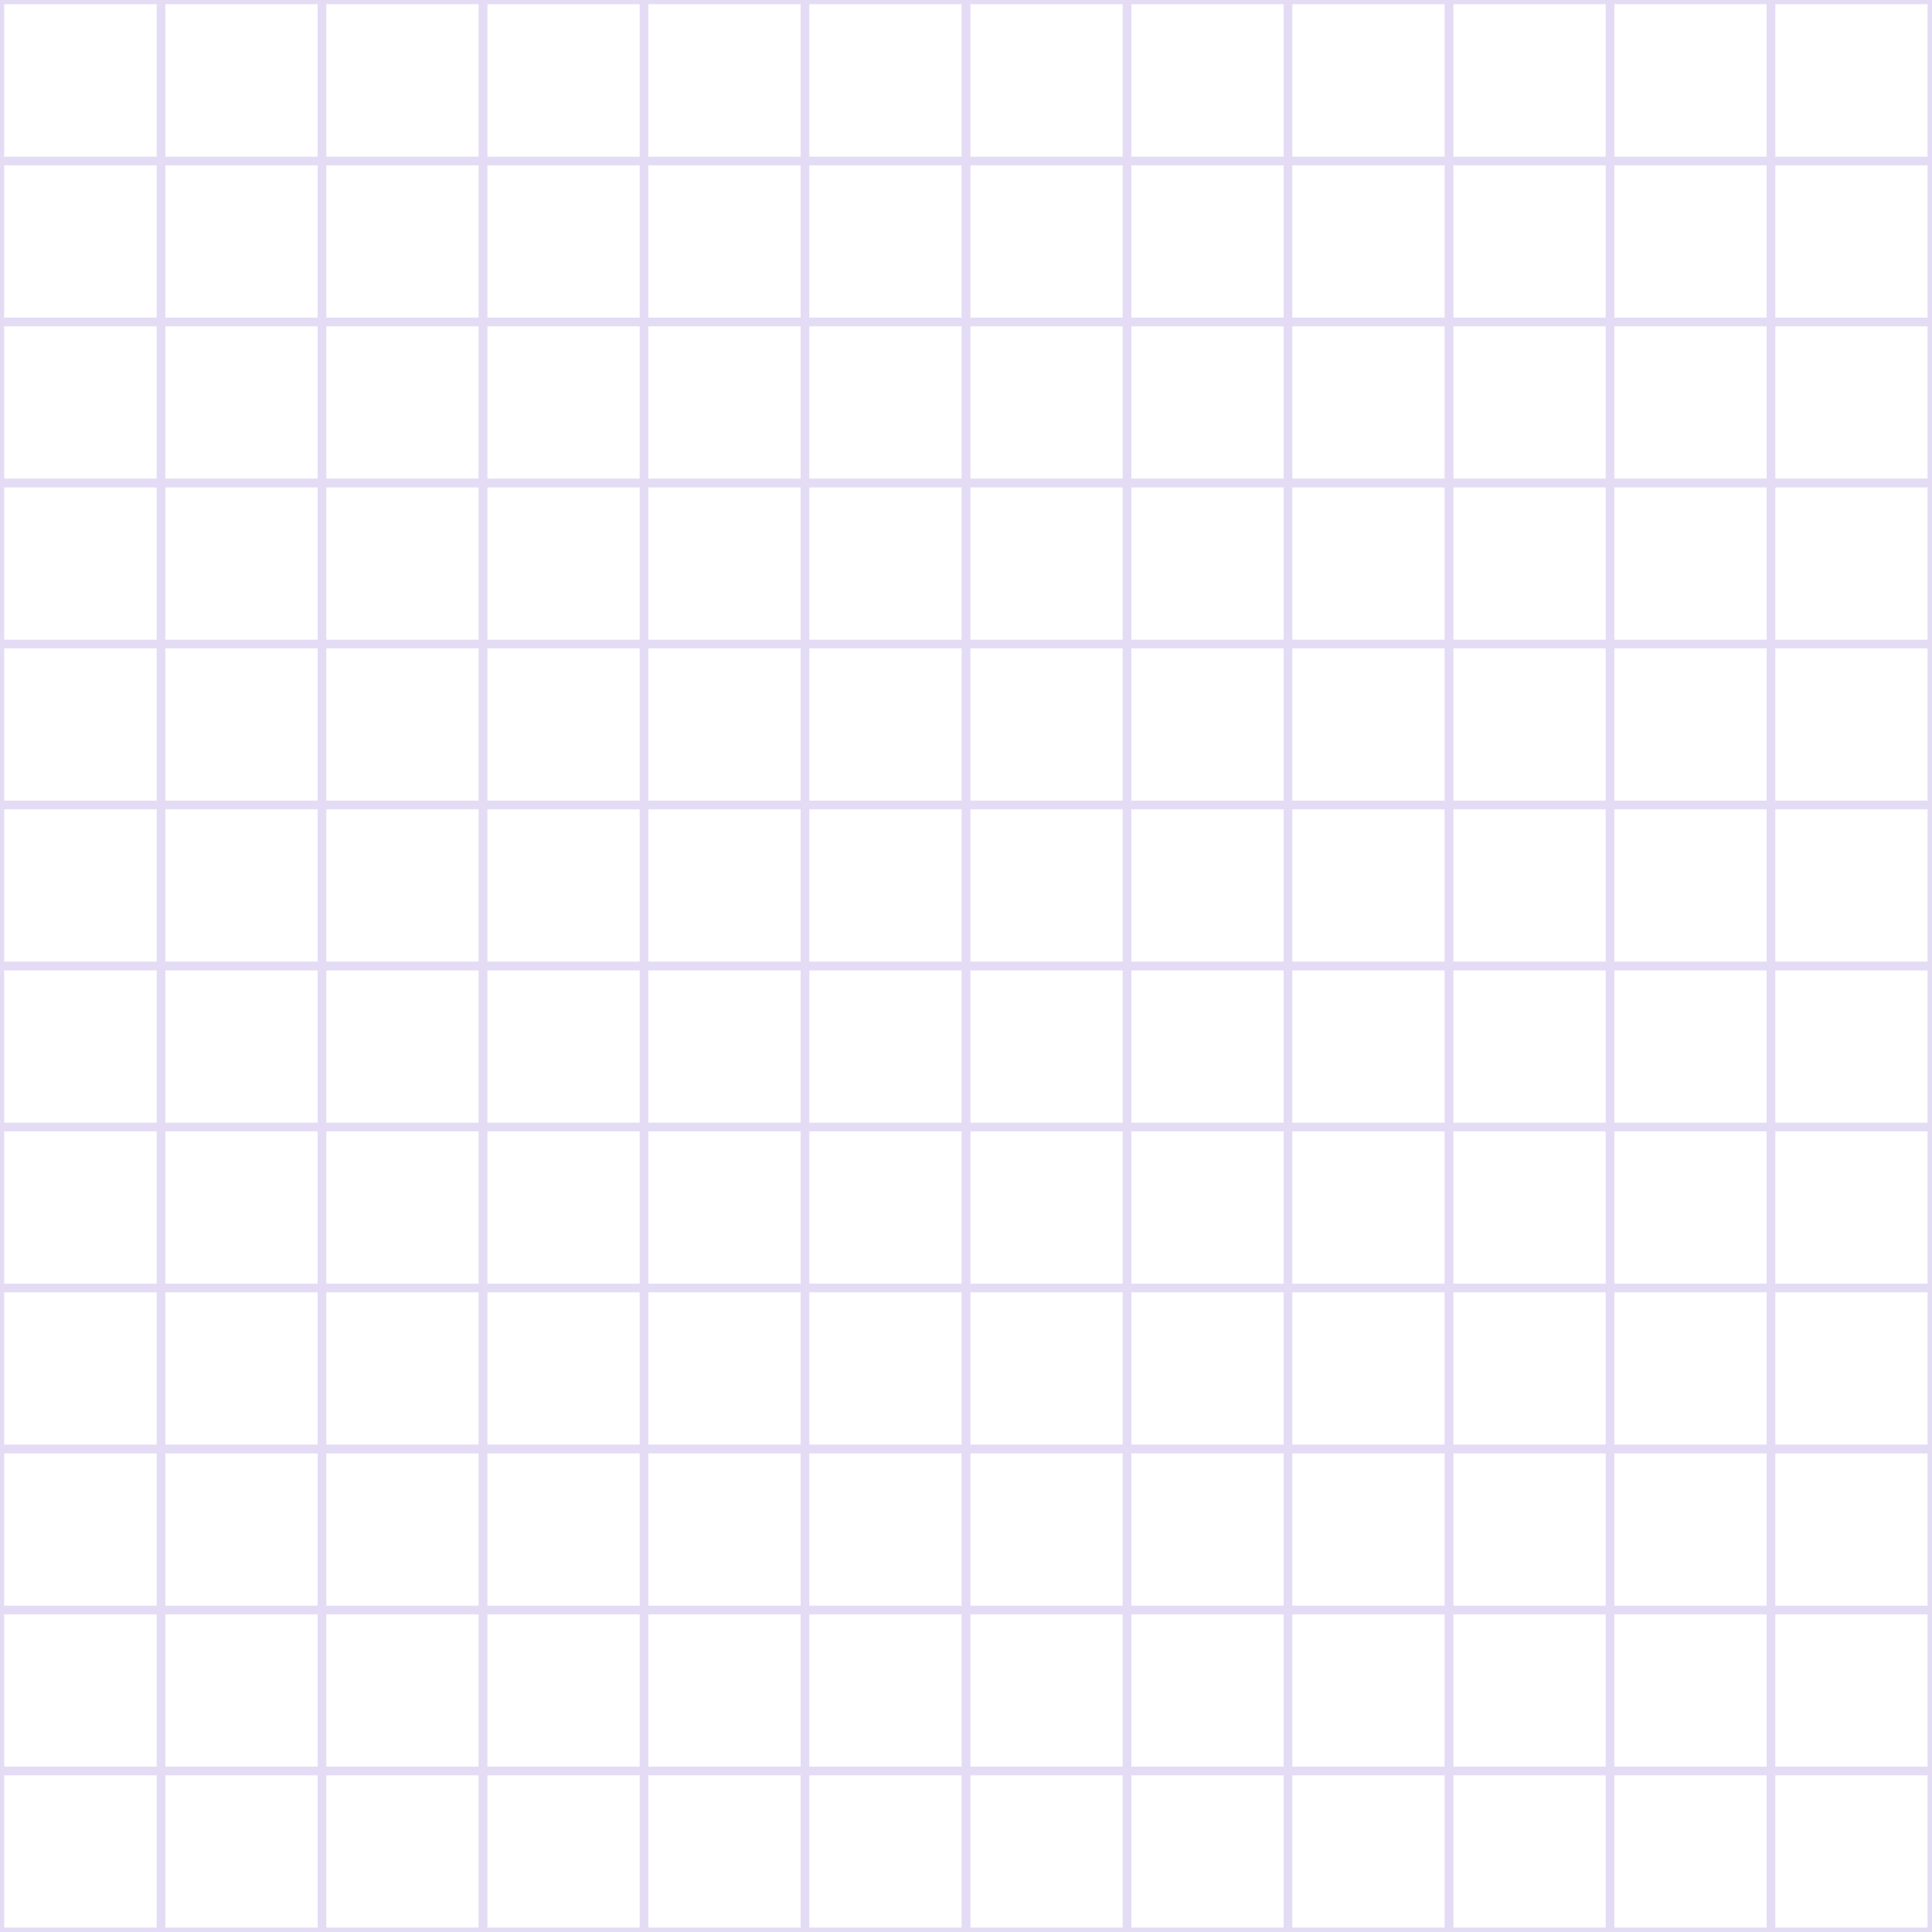
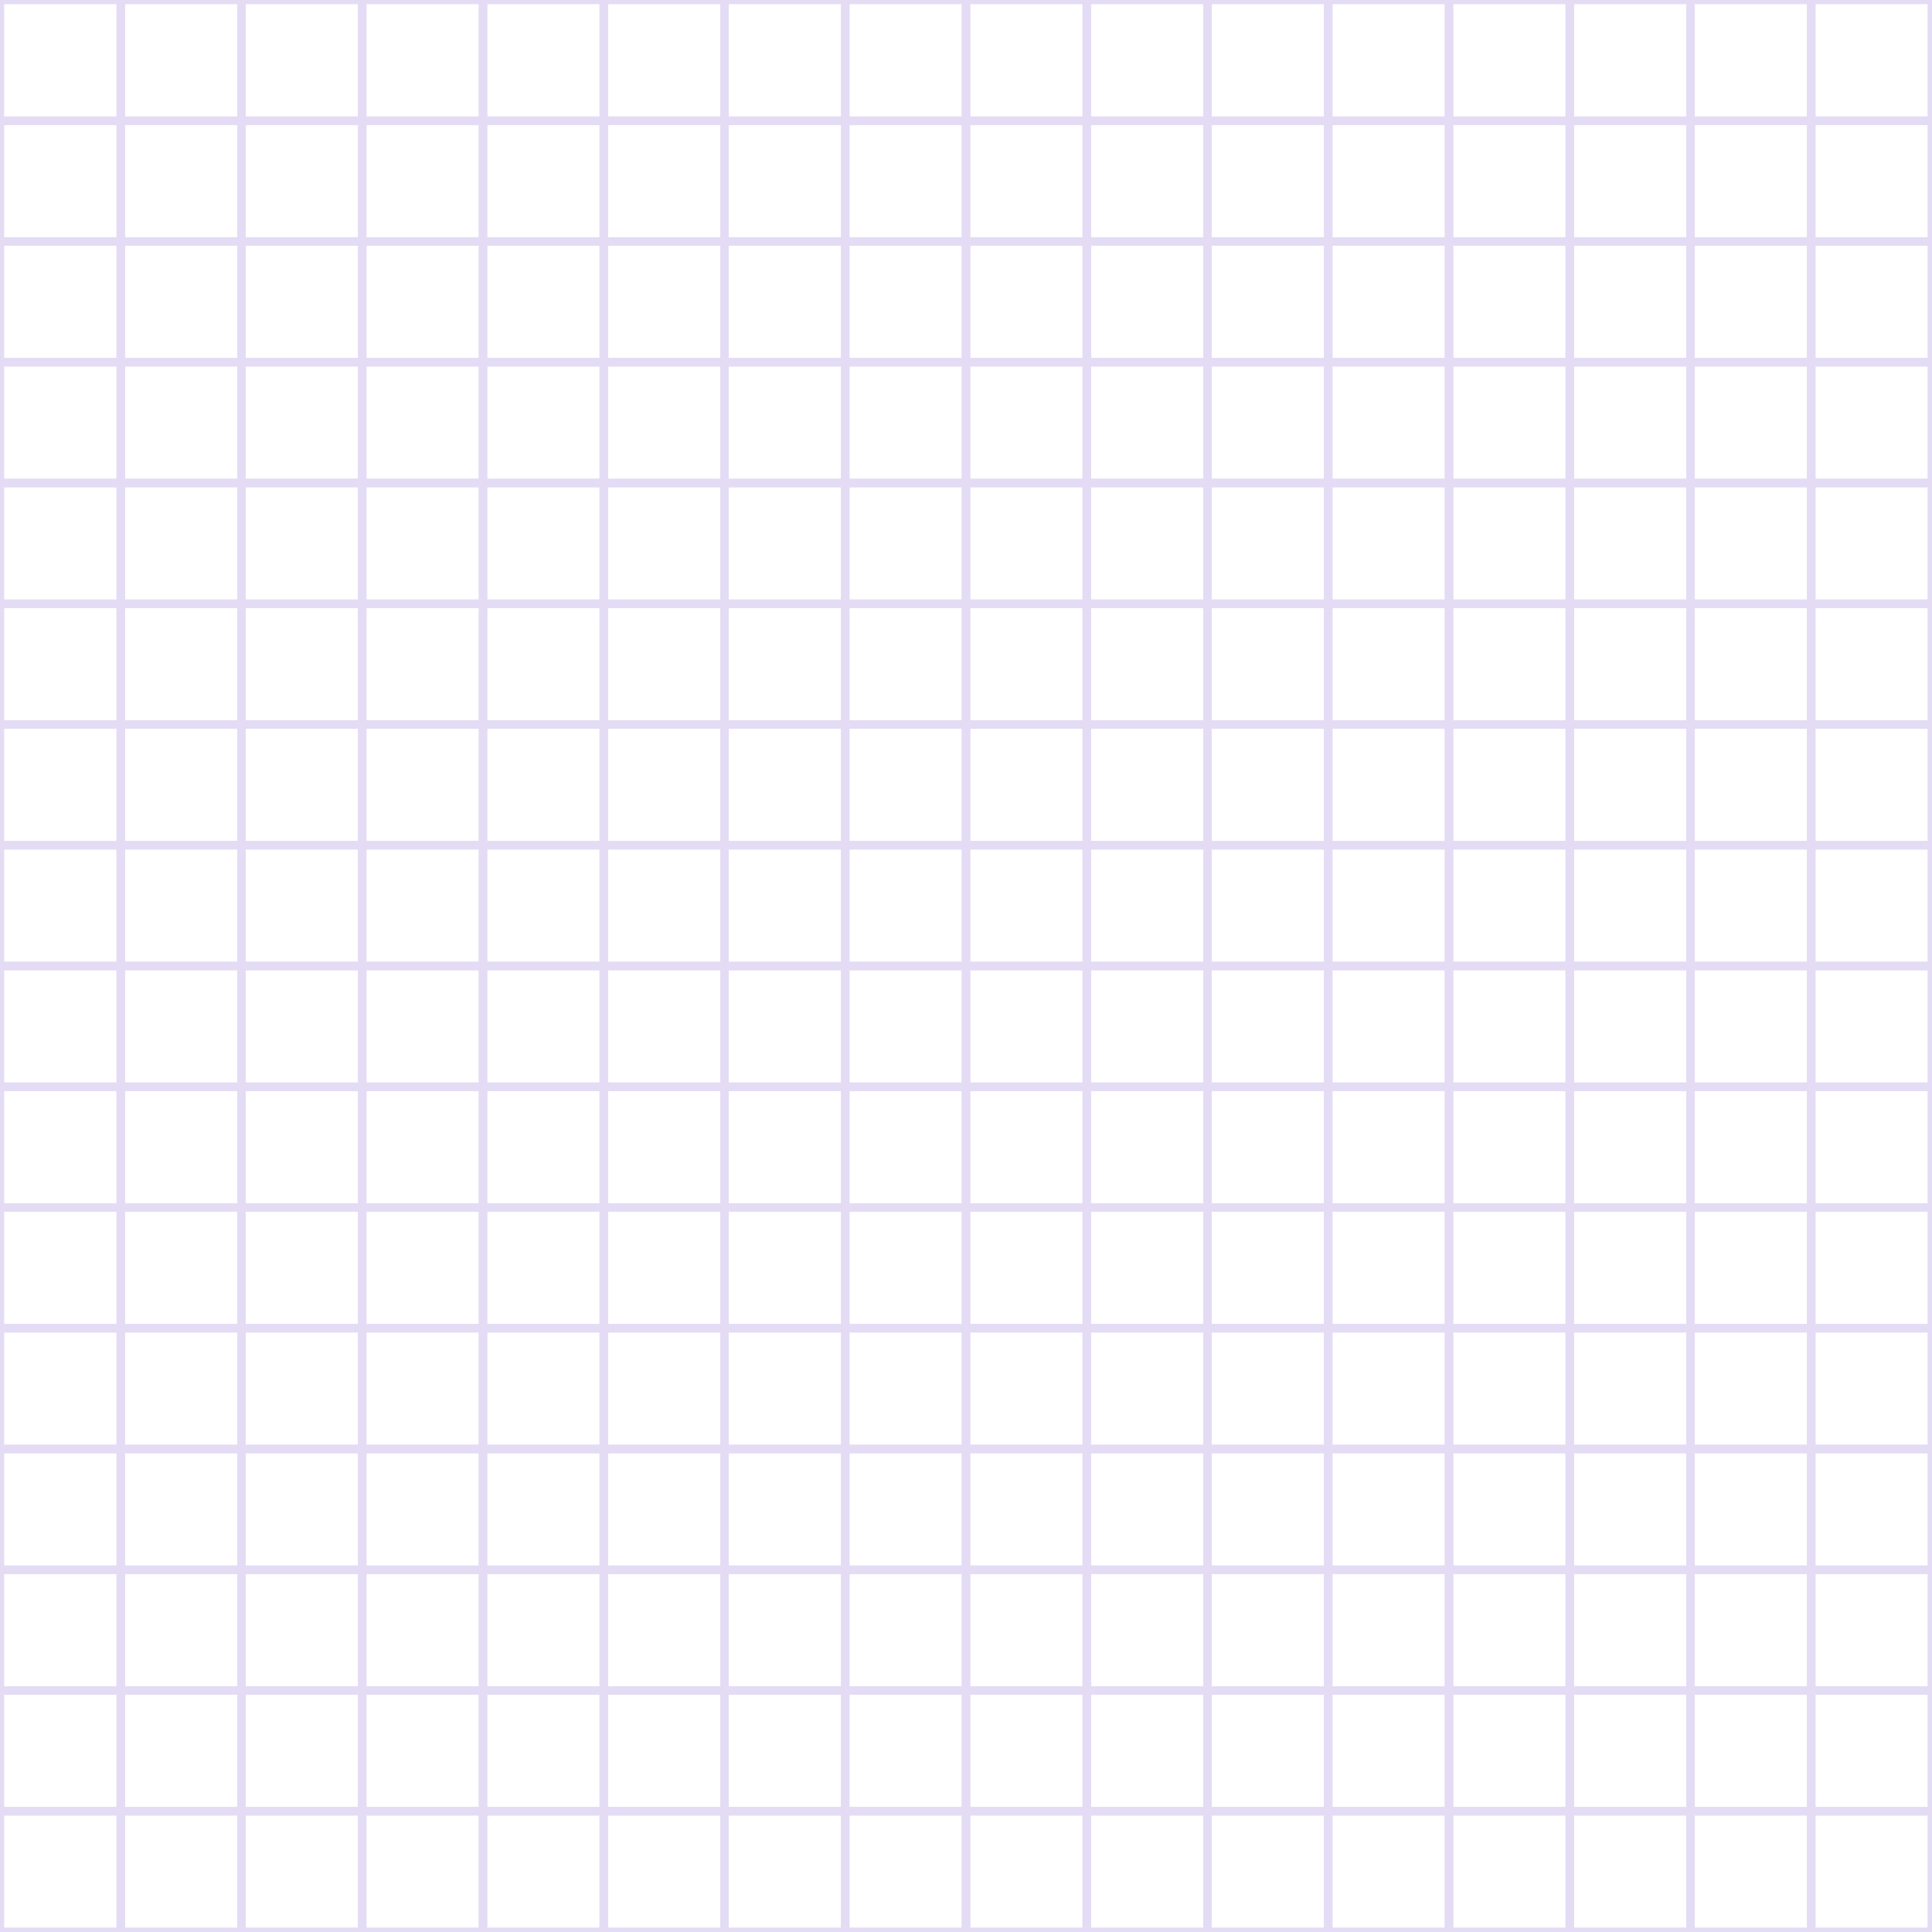
<svg xmlns="http://www.w3.org/2000/svg" version="1.1" viewBox="0 0 800 800" opacity="0.17" width="800" height="800">
  <g stroke-width="3.5" stroke="hsla(261, 61%, 46%, 1)" fill="none">
-     <rect width="66.667" height="66.667" x="0" y="0" />
-     <rect width="66.667" height="66.667" x="66.667" y="0" />
-     <rect width="66.667" height="66.667" x="133.333" y="0" />
-     <rect width="66.667" height="66.667" x="200" y="0" />
-     <rect width="66.667" height="66.667" x="266.667" y="0" />
-     <rect width="66.667" height="66.667" x="333.333" y="0" />
-     <rect width="66.667" height="66.667" x="400" y="0" />
-     <rect width="66.667" height="66.667" x="466.667" y="0" />
-     <rect width="66.667" height="66.667" x="533.333" y="0" />
-     <rect width="66.667" height="66.667" x="600" y="0" />
-     <rect width="66.667" height="66.667" x="666.667" y="0" />
-     <rect width="66.667" height="66.667" x="733.333" y="0" />
-     <rect width="66.667" height="66.667" x="800" y="0" />
-     <rect width="66.667" height="66.667" x="0" y="66.667" />
-     <rect width="66.667" height="66.667" x="66.667" y="66.667" />
-     <rect width="66.667" height="66.667" x="133.333" y="66.667" />
-     <rect width="66.667" height="66.667" x="200" y="66.667" />
-     <rect width="66.667" height="66.667" x="266.667" y="66.667" />
-     <rect width="66.667" height="66.667" x="333.333" y="66.667" />
-     <rect width="66.667" height="66.667" x="400" y="66.667" />
-     <rect width="66.667" height="66.667" x="466.667" y="66.667" />
-     <rect width="66.667" height="66.667" x="533.333" y="66.667" />
-     <rect width="66.667" height="66.667" x="600" y="66.667" />
-     <rect width="66.667" height="66.667" x="666.667" y="66.667" />
-     <rect width="66.667" height="66.667" x="733.333" y="66.667" />
-     <rect width="66.667" height="66.667" x="800" y="66.667" />
-     <rect width="66.667" height="66.667" x="0" y="133.333" />
-     <rect width="66.667" height="66.667" x="66.667" y="133.333" />
-     <rect width="66.667" height="66.667" x="133.333" y="133.333" />
-     <rect width="66.667" height="66.667" x="200" y="133.333" />
-     <rect width="66.667" height="66.667" x="266.667" y="133.333" />
-     <rect width="66.667" height="66.667" x="333.333" y="133.333" />
-     <rect width="66.667" height="66.667" x="400" y="133.333" />
-     <rect width="66.667" height="66.667" x="466.667" y="133.333" />
-     <rect width="66.667" height="66.667" x="533.333" y="133.333" />
-     <rect width="66.667" height="66.667" x="600" y="133.333" />
-     <rect width="66.667" height="66.667" x="666.667" y="133.333" />
-     <rect width="66.667" height="66.667" x="733.333" y="133.333" />
-     <rect width="66.667" height="66.667" x="800" y="133.333" />
-     <rect width="66.667" height="66.667" x="0" y="200" />
-     <rect width="66.667" height="66.667" x="66.667" y="200" />
-     <rect width="66.667" height="66.667" x="133.333" y="200" />
-     <rect width="66.667" height="66.667" x="200" y="200" />
-     <rect width="66.667" height="66.667" x="266.667" y="200" />
-     <rect width="66.667" height="66.667" x="333.333" y="200" />
-     <rect width="66.667" height="66.667" x="400" y="200" />
-     <rect width="66.667" height="66.667" x="466.667" y="200" />
-     <rect width="66.667" height="66.667" x="533.333" y="200" />
-     <rect width="66.667" height="66.667" x="600" y="200" />
-     <rect width="66.667" height="66.667" x="666.667" y="200" />
-     <rect width="66.667" height="66.667" x="733.333" y="200" />
-     <rect width="66.667" height="66.667" x="800" y="200" />
-     <rect width="66.667" height="66.667" x="0" y="266.667" />
-     <rect width="66.667" height="66.667" x="66.667" y="266.667" />
-     <rect width="66.667" height="66.667" x="133.333" y="266.667" />
-     <rect width="66.667" height="66.667" x="200" y="266.667" />
-     <rect width="66.667" height="66.667" x="266.667" y="266.667" />
-     <rect width="66.667" height="66.667" x="333.333" y="266.667" />
-     <rect width="66.667" height="66.667" x="400" y="266.667" />
-     <rect width="66.667" height="66.667" x="466.667" y="266.667" />
-     <rect width="66.667" height="66.667" x="533.333" y="266.667" />
-     <rect width="66.667" height="66.667" x="600" y="266.667" />
-     <rect width="66.667" height="66.667" x="666.667" y="266.667" />
-     <rect width="66.667" height="66.667" x="733.333" y="266.667" />
-     <rect width="66.667" height="66.667" x="800" y="266.667" />
-     <rect width="66.667" height="66.667" x="0" y="333.333" />
-     <rect width="66.667" height="66.667" x="66.667" y="333.333" />
-     <rect width="66.667" height="66.667" x="133.333" y="333.333" />
-     <rect width="66.667" height="66.667" x="200" y="333.333" />
-     <rect width="66.667" height="66.667" x="266.667" y="333.333" />
-     <rect width="66.667" height="66.667" x="333.333" y="333.333" />
-     <rect width="66.667" height="66.667" x="400" y="333.333" />
-     <rect width="66.667" height="66.667" x="466.667" y="333.333" />
-     <rect width="66.667" height="66.667" x="533.333" y="333.333" />
-     <rect width="66.667" height="66.667" x="600" y="333.333" />
-     <rect width="66.667" height="66.667" x="666.667" y="333.333" />
-     <rect width="66.667" height="66.667" x="733.333" y="333.333" />
-     <rect width="66.667" height="66.667" x="800" y="333.333" />
-     <rect width="66.667" height="66.667" x="0" y="400" />
-     <rect width="66.667" height="66.667" x="66.667" y="400" />
-     <rect width="66.667" height="66.667" x="133.333" y="400" />
-     <rect width="66.667" height="66.667" x="200" y="400" />
-     <rect width="66.667" height="66.667" x="266.667" y="400" />
-     <rect width="66.667" height="66.667" x="333.333" y="400" />
-     <rect width="66.667" height="66.667" x="400" y="400" />
-     <rect width="66.667" height="66.667" x="466.667" y="400" />
-     <rect width="66.667" height="66.667" x="533.333" y="400" />
-     <rect width="66.667" height="66.667" x="600" y="400" />
-     <rect width="66.667" height="66.667" x="666.667" y="400" />
-     <rect width="66.667" height="66.667" x="733.333" y="400" />
-     <rect width="66.667" height="66.667" x="800" y="400" />
-     <rect width="66.667" height="66.667" x="0" y="466.667" />
-     <rect width="66.667" height="66.667" x="66.667" y="466.667" />
-     <rect width="66.667" height="66.667" x="133.333" y="466.667" />
-     <rect width="66.667" height="66.667" x="200" y="466.667" />
-     <rect width="66.667" height="66.667" x="266.667" y="466.667" />
-     <rect width="66.667" height="66.667" x="333.333" y="466.667" />
-     <rect width="66.667" height="66.667" x="400" y="466.667" />
-     <rect width="66.667" height="66.667" x="466.667" y="466.667" />
-     <rect width="66.667" height="66.667" x="533.333" y="466.667" />
-     <rect width="66.667" height="66.667" x="600" y="466.667" />
-     <rect width="66.667" height="66.667" x="666.667" y="466.667" />
-     <rect width="66.667" height="66.667" x="733.333" y="466.667" />
-     <rect width="66.667" height="66.667" x="800" y="466.667" />
-     <rect width="66.667" height="66.667" x="0" y="533.333" />
-     <rect width="66.667" height="66.667" x="66.667" y="533.333" />
-     <rect width="66.667" height="66.667" x="133.333" y="533.333" />
-     <rect width="66.667" height="66.667" x="200" y="533.333" />
-     <rect width="66.667" height="66.667" x="266.667" y="533.333" />
-     <rect width="66.667" height="66.667" x="333.333" y="533.333" />
-     <rect width="66.667" height="66.667" x="400" y="533.333" />
-     <rect width="66.667" height="66.667" x="466.667" y="533.333" />
-     <rect width="66.667" height="66.667" x="533.333" y="533.333" />
-     <rect width="66.667" height="66.667" x="600" y="533.333" />
-     <rect width="66.667" height="66.667" x="666.667" y="533.333" />
-     <rect width="66.667" height="66.667" x="733.333" y="533.333" />
-     <rect width="66.667" height="66.667" x="800" y="533.333" />
-     <rect width="66.667" height="66.667" x="0" y="600" />
-     <rect width="66.667" height="66.667" x="66.667" y="600" />
-     <rect width="66.667" height="66.667" x="133.333" y="600" />
-     <rect width="66.667" height="66.667" x="200" y="600" />
-     <rect width="66.667" height="66.667" x="266.667" y="600" />
-     <rect width="66.667" height="66.667" x="333.333" y="600" />
-     <rect width="66.667" height="66.667" x="400" y="600" />
-     <rect width="66.667" height="66.667" x="466.667" y="600" />
-     <rect width="66.667" height="66.667" x="533.333" y="600" />
-     <rect width="66.667" height="66.667" x="600" y="600" />
-     <rect width="66.667" height="66.667" x="666.667" y="600" />
-     <rect width="66.667" height="66.667" x="733.333" y="600" />
-     <rect width="66.667" height="66.667" x="800" y="600" />
-     <rect width="66.667" height="66.667" x="0" y="666.667" />
-     <rect width="66.667" height="66.667" x="66.667" y="666.667" />
-     <rect width="66.667" height="66.667" x="133.333" y="666.667" />
-     <rect width="66.667" height="66.667" x="200" y="666.667" />
-     <rect width="66.667" height="66.667" x="266.667" y="666.667" />
-     <rect width="66.667" height="66.667" x="333.333" y="666.667" />
-     <rect width="66.667" height="66.667" x="400" y="666.667" />
-     <rect width="66.667" height="66.667" x="466.667" y="666.667" />
-     <rect width="66.667" height="66.667" x="533.333" y="666.667" />
-     <rect width="66.667" height="66.667" x="600" y="666.667" />
-     <rect width="66.667" height="66.667" x="666.667" y="666.667" />
-     <rect width="66.667" height="66.667" x="733.333" y="666.667" />
-     <rect width="66.667" height="66.667" x="800" y="666.667" />
-     <rect width="66.667" height="66.667" x="0" y="733.333" />
-     <rect width="66.667" height="66.667" x="66.667" y="733.333" />
-     <rect width="66.667" height="66.667" x="133.333" y="733.333" />
-     <rect width="66.667" height="66.667" x="200" y="733.333" />
-     <rect width="66.667" height="66.667" x="266.667" y="733.333" />
-     <rect width="66.667" height="66.667" x="333.333" y="733.333" />
-     <rect width="66.667" height="66.667" x="400" y="733.333" />
-     <rect width="66.667" height="66.667" x="466.667" y="733.333" />
-     <rect width="66.667" height="66.667" x="533.333" y="733.333" />
-     <rect width="66.667" height="66.667" x="600" y="733.333" />
-     <rect width="66.667" height="66.667" x="666.667" y="733.333" />
-     <rect width="66.667" height="66.667" x="733.333" y="733.333" />
-     <rect width="66.667" height="66.667" x="800" y="733.333" />
-     <rect width="66.667" height="66.667" x="0" y="800" />
-     <rect width="66.667" height="66.667" x="66.667" y="800" />
-     <rect width="66.667" height="66.667" x="133.333" y="800" />
-     <rect width="66.667" height="66.667" x="200" y="800" />
-     <rect width="66.667" height="66.667" x="266.667" y="800" />
-     <rect width="66.667" height="66.667" x="333.333" y="800" />
-     <rect width="66.667" height="66.667" x="400" y="800" />
-     <rect width="66.667" height="66.667" x="466.667" y="800" />
-     <rect width="66.667" height="66.667" x="533.333" y="800" />
-     <rect width="66.667" height="66.667" x="600" y="800" />
-     <rect width="66.667" height="66.667" x="666.667" y="800" />
-     <rect width="66.667" height="66.667" x="733.333" y="800" />
-     <rect width="66.667" height="66.667" x="800" y="800" />
+     <rect width="50" height="50" x="0" y="0" />
+     <rect width="50" height="50" x="50" y="0" />
+     <rect width="50" height="50" x="100" y="0" />
+     <rect width="50" height="50" x="150" y="0" />
+     <rect width="50" height="50" x="200" y="0" />
+     <rect width="50" height="50" x="250" y="0" />
+     <rect width="50" height="50" x="300" y="0" />
+     <rect width="50" height="50" x="350" y="0" />
+     <rect width="50" height="50" x="400" y="0" />
+     <rect width="50" height="50" x="450" y="0" />
+     <rect width="50" height="50" x="500" y="0" />
+     <rect width="50" height="50" x="550" y="0" />
+     <rect width="50" height="50" x="600" y="0" />
+     <rect width="50" height="50" x="650" y="0" />
+     <rect width="50" height="50" x="700" y="0" />
+     <rect width="50" height="50" x="750" y="0" />
+     <rect width="50" height="50" x="800" y="0" />
+     <rect width="50" height="50" x="0" y="50" />
+     <rect width="50" height="50" x="50" y="50" />
+     <rect width="50" height="50" x="100" y="50" />
+     <rect width="50" height="50" x="150" y="50" />
+     <rect width="50" height="50" x="200" y="50" />
+     <rect width="50" height="50" x="250" y="50" />
+     <rect width="50" height="50" x="300" y="50" />
+     <rect width="50" height="50" x="350" y="50" />
+     <rect width="50" height="50" x="400" y="50" />
+     <rect width="50" height="50" x="450" y="50" />
+     <rect width="50" height="50" x="500" y="50" />
+     <rect width="50" height="50" x="550" y="50" />
+     <rect width="50" height="50" x="600" y="50" />
+     <rect width="50" height="50" x="650" y="50" />
+     <rect width="50" height="50" x="700" y="50" />
+     <rect width="50" height="50" x="750" y="50" />
+     <rect width="50" height="50" x="800" y="50" />
+     <rect width="50" height="50" x="0" y="100" />
+     <rect width="50" height="50" x="50" y="100" />
+     <rect width="50" height="50" x="100" y="100" />
+     <rect width="50" height="50" x="150" y="100" />
+     <rect width="50" height="50" x="200" y="100" />
+     <rect width="50" height="50" x="250" y="100" />
+     <rect width="50" height="50" x="300" y="100" />
+     <rect width="50" height="50" x="350" y="100" />
+     <rect width="50" height="50" x="400" y="100" />
+     <rect width="50" height="50" x="450" y="100" />
+     <rect width="50" height="50" x="500" y="100" />
+     <rect width="50" height="50" x="550" y="100" />
+     <rect width="50" height="50" x="600" y="100" />
+     <rect width="50" height="50" x="650" y="100" />
+     <rect width="50" height="50" x="700" y="100" />
+     <rect width="50" height="50" x="750" y="100" />
+     <rect width="50" height="50" x="800" y="100" />
+     <rect width="50" height="50" x="0" y="150" />
+     <rect width="50" height="50" x="50" y="150" />
+     <rect width="50" height="50" x="100" y="150" />
+     <rect width="50" height="50" x="150" y="150" />
+     <rect width="50" height="50" x="200" y="150" />
+     <rect width="50" height="50" x="250" y="150" />
+     <rect width="50" height="50" x="300" y="150" />
+     <rect width="50" height="50" x="350" y="150" />
+     <rect width="50" height="50" x="400" y="150" />
+     <rect width="50" height="50" x="450" y="150" />
+     <rect width="50" height="50" x="500" y="150" />
+     <rect width="50" height="50" x="550" y="150" />
+     <rect width="50" height="50" x="600" y="150" />
+     <rect width="50" height="50" x="650" y="150" />
+     <rect width="50" height="50" x="700" y="150" />
+     <rect width="50" height="50" x="750" y="150" />
+     <rect width="50" height="50" x="800" y="150" />
+     <rect width="50" height="50" x="0" y="200" />
+     <rect width="50" height="50" x="50" y="200" />
+     <rect width="50" height="50" x="100" y="200" />
+     <rect width="50" height="50" x="150" y="200" />
+     <rect width="50" height="50" x="200" y="200" />
+     <rect width="50" height="50" x="250" y="200" />
+     <rect width="50" height="50" x="300" y="200" />
+     <rect width="50" height="50" x="350" y="200" />
+     <rect width="50" height="50" x="400" y="200" />
+     <rect width="50" height="50" x="450" y="200" />
+     <rect width="50" height="50" x="500" y="200" />
+     <rect width="50" height="50" x="550" y="200" />
+     <rect width="50" height="50" x="600" y="200" />
+     <rect width="50" height="50" x="650" y="200" />
+     <rect width="50" height="50" x="700" y="200" />
+     <rect width="50" height="50" x="750" y="200" />
+     <rect width="50" height="50" x="800" y="200" />
+     <rect width="50" height="50" x="0" y="250" />
+     <rect width="50" height="50" x="50" y="250" />
+     <rect width="50" height="50" x="100" y="250" />
+     <rect width="50" height="50" x="150" y="250" />
+     <rect width="50" height="50" x="200" y="250" />
+     <rect width="50" height="50" x="250" y="250" />
+     <rect width="50" height="50" x="300" y="250" />
+     <rect width="50" height="50" x="350" y="250" />
+     <rect width="50" height="50" x="400" y="250" />
+     <rect width="50" height="50" x="450" y="250" />
+     <rect width="50" height="50" x="500" y="250" />
+     <rect width="50" height="50" x="550" y="250" />
+     <rect width="50" height="50" x="600" y="250" />
+     <rect width="50" height="50" x="650" y="250" />
+     <rect width="50" height="50" x="700" y="250" />
+     <rect width="50" height="50" x="750" y="250" />
+     <rect width="50" height="50" x="800" y="250" />
+     <rect width="50" height="50" x="0" y="300" />
+     <rect width="50" height="50" x="50" y="300" />
+     <rect width="50" height="50" x="100" y="300" />
+     <rect width="50" height="50" x="150" y="300" />
+     <rect width="50" height="50" x="200" y="300" />
+     <rect width="50" height="50" x="250" y="300" />
+     <rect width="50" height="50" x="300" y="300" />
+     <rect width="50" height="50" x="350" y="300" />
+     <rect width="50" height="50" x="400" y="300" />
+     <rect width="50" height="50" x="450" y="300" />
+     <rect width="50" height="50" x="500" y="300" />
+     <rect width="50" height="50" x="550" y="300" />
+     <rect width="50" height="50" x="600" y="300" />
+     <rect width="50" height="50" x="650" y="300" />
+     <rect width="50" height="50" x="700" y="300" />
+     <rect width="50" height="50" x="750" y="300" />
+     <rect width="50" height="50" x="800" y="300" />
+     <rect width="50" height="50" x="0" y="350" />
+     <rect width="50" height="50" x="50" y="350" />
+     <rect width="50" height="50" x="100" y="350" />
+     <rect width="50" height="50" x="150" y="350" />
+     <rect width="50" height="50" x="200" y="350" />
+     <rect width="50" height="50" x="250" y="350" />
+     <rect width="50" height="50" x="300" y="350" />
+     <rect width="50" height="50" x="350" y="350" />
+     <rect width="50" height="50" x="400" y="350" />
+     <rect width="50" height="50" x="450" y="350" />
+     <rect width="50" height="50" x="500" y="350" />
+     <rect width="50" height="50" x="550" y="350" />
+     <rect width="50" height="50" x="600" y="350" />
+     <rect width="50" height="50" x="650" y="350" />
+     <rect width="50" height="50" x="700" y="350" />
+     <rect width="50" height="50" x="750" y="350" />
+     <rect width="50" height="50" x="800" y="350" />
+     <rect width="50" height="50" x="0" y="400" />
+     <rect width="50" height="50" x="50" y="400" />
+     <rect width="50" height="50" x="100" y="400" />
+     <rect width="50" height="50" x="150" y="400" />
+     <rect width="50" height="50" x="200" y="400" />
+     <rect width="50" height="50" x="250" y="400" />
+     <rect width="50" height="50" x="300" y="400" />
+     <rect width="50" height="50" x="350" y="400" />
+     <rect width="50" height="50" x="400" y="400" />
+     <rect width="50" height="50" x="450" y="400" />
+     <rect width="50" height="50" x="500" y="400" />
+     <rect width="50" height="50" x="550" y="400" />
+     <rect width="50" height="50" x="600" y="400" />
+     <rect width="50" height="50" x="650" y="400" />
+     <rect width="50" height="50" x="700" y="400" />
+     <rect width="50" height="50" x="750" y="400" />
+     <rect width="50" height="50" x="800" y="400" />
+     <rect width="50" height="50" x="0" y="450" />
+     <rect width="50" height="50" x="50" y="450" />
+     <rect width="50" height="50" x="100" y="450" />
+     <rect width="50" height="50" x="150" y="450" />
+     <rect width="50" height="50" x="200" y="450" />
+     <rect width="50" height="50" x="250" y="450" />
+     <rect width="50" height="50" x="300" y="450" />
+     <rect width="50" height="50" x="350" y="450" />
+     <rect width="50" height="50" x="400" y="450" />
+     <rect width="50" height="50" x="450" y="450" />
+     <rect width="50" height="50" x="500" y="450" />
+     <rect width="50" height="50" x="550" y="450" />
+     <rect width="50" height="50" x="600" y="450" />
+     <rect width="50" height="50" x="650" y="450" />
+     <rect width="50" height="50" x="700" y="450" />
+     <rect width="50" height="50" x="750" y="450" />
+     <rect width="50" height="50" x="800" y="450" />
+     <rect width="50" height="50" x="0" y="500" />
+     <rect width="50" height="50" x="50" y="500" />
+     <rect width="50" height="50" x="100" y="500" />
+     <rect width="50" height="50" x="150" y="500" />
+     <rect width="50" height="50" x="200" y="500" />
+     <rect width="50" height="50" x="250" y="500" />
+     <rect width="50" height="50" x="300" y="500" />
+     <rect width="50" height="50" x="350" y="500" />
+     <rect width="50" height="50" x="400" y="500" />
+     <rect width="50" height="50" x="450" y="500" />
+     <rect width="50" height="50" x="500" y="500" />
+     <rect width="50" height="50" x="550" y="500" />
+     <rect width="50" height="50" x="600" y="500" />
+     <rect width="50" height="50" x="650" y="500" />
+     <rect width="50" height="50" x="700" y="500" />
+     <rect width="50" height="50" x="750" y="500" />
+     <rect width="50" height="50" x="800" y="500" />
+     <rect width="50" height="50" x="0" y="550" />
+     <rect width="50" height="50" x="50" y="550" />
+     <rect width="50" height="50" x="100" y="550" />
+     <rect width="50" height="50" x="150" y="550" />
+     <rect width="50" height="50" x="200" y="550" />
+     <rect width="50" height="50" x="250" y="550" />
+     <rect width="50" height="50" x="300" y="550" />
+     <rect width="50" height="50" x="350" y="550" />
+     <rect width="50" height="50" x="400" y="550" />
+     <rect width="50" height="50" x="450" y="550" />
+     <rect width="50" height="50" x="500" y="550" />
+     <rect width="50" height="50" x="550" y="550" />
+     <rect width="50" height="50" x="600" y="550" />
+     <rect width="50" height="50" x="650" y="550" />
+     <rect width="50" height="50" x="700" y="550" />
+     <rect width="50" height="50" x="750" y="550" />
+     <rect width="50" height="50" x="800" y="550" />
+     <rect width="50" height="50" x="0" y="600" />
+     <rect width="50" height="50" x="50" y="600" />
+     <rect width="50" height="50" x="100" y="600" />
+     <rect width="50" height="50" x="150" y="600" />
+     <rect width="50" height="50" x="200" y="600" />
+     <rect width="50" height="50" x="250" y="600" />
+     <rect width="50" height="50" x="300" y="600" />
+     <rect width="50" height="50" x="350" y="600" />
+     <rect width="50" height="50" x="400" y="600" />
+     <rect width="50" height="50" x="450" y="600" />
+     <rect width="50" height="50" x="500" y="600" />
+     <rect width="50" height="50" x="550" y="600" />
+     <rect width="50" height="50" x="600" y="600" />
+     <rect width="50" height="50" x="650" y="600" />
+     <rect width="50" height="50" x="700" y="600" />
+     <rect width="50" height="50" x="750" y="600" />
+     <rect width="50" height="50" x="800" y="600" />
+     <rect width="50" height="50" x="0" y="650" />
+     <rect width="50" height="50" x="50" y="650" />
+     <rect width="50" height="50" x="100" y="650" />
+     <rect width="50" height="50" x="150" y="650" />
+     <rect width="50" height="50" x="200" y="650" />
+     <rect width="50" height="50" x="250" y="650" />
+     <rect width="50" height="50" x="300" y="650" />
+     <rect width="50" height="50" x="350" y="650" />
+     <rect width="50" height="50" x="400" y="650" />
+     <rect width="50" height="50" x="450" y="650" />
+     <rect width="50" height="50" x="500" y="650" />
+     <rect width="50" height="50" x="550" y="650" />
+     <rect width="50" height="50" x="600" y="650" />
+     <rect width="50" height="50" x="650" y="650" />
+     <rect width="50" height="50" x="700" y="650" />
+     <rect width="50" height="50" x="750" y="650" />
+     <rect width="50" height="50" x="800" y="650" />
+     <rect width="50" height="50" x="0" y="700" />
+     <rect width="50" height="50" x="50" y="700" />
+     <rect width="50" height="50" x="100" y="700" />
+     <rect width="50" height="50" x="150" y="700" />
+     <rect width="50" height="50" x="200" y="700" />
+     <rect width="50" height="50" x="250" y="700" />
+     <rect width="50" height="50" x="300" y="700" />
+     <rect width="50" height="50" x="350" y="700" />
+     <rect width="50" height="50" x="400" y="700" />
+     <rect width="50" height="50" x="450" y="700" />
+     <rect width="50" height="50" x="500" y="700" />
+     <rect width="50" height="50" x="550" y="700" />
+     <rect width="50" height="50" x="600" y="700" />
+     <rect width="50" height="50" x="650" y="700" />
+     <rect width="50" height="50" x="700" y="700" />
+     <rect width="50" height="50" x="750" y="700" />
+     <rect width="50" height="50" x="800" y="700" />
+     <rect width="50" height="50" x="0" y="750" />
+     <rect width="50" height="50" x="50" y="750" />
+     <rect width="50" height="50" x="100" y="750" />
+     <rect width="50" height="50" x="150" y="750" />
+     <rect width="50" height="50" x="200" y="750" />
+     <rect width="50" height="50" x="250" y="750" />
+     <rect width="50" height="50" x="300" y="750" />
+     <rect width="50" height="50" x="350" y="750" />
+     <rect width="50" height="50" x="400" y="750" />
+     <rect width="50" height="50" x="450" y="750" />
+     <rect width="50" height="50" x="500" y="750" />
+     <rect width="50" height="50" x="550" y="750" />
+     <rect width="50" height="50" x="600" y="750" />
+     <rect width="50" height="50" x="650" y="750" />
+     <rect width="50" height="50" x="700" y="750" />
+     <rect width="50" height="50" x="750" y="750" />
+     <rect width="50" height="50" x="800" y="750" />
+     <rect width="50" height="50" x="0" y="800" />
+     <rect width="50" height="50" x="50" y="800" />
+     <rect width="50" height="50" x="100" y="800" />
+     <rect width="50" height="50" x="150" y="800" />
+     <rect width="50" height="50" x="200" y="800" />
+     <rect width="50" height="50" x="250" y="800" />
+     <rect width="50" height="50" x="300" y="800" />
+     <rect width="50" height="50" x="350" y="800" />
+     <rect width="50" height="50" x="400" y="800" />
+     <rect width="50" height="50" x="450" y="800" />
+     <rect width="50" height="50" x="500" y="800" />
+     <rect width="50" height="50" x="550" y="800" />
+     <rect width="50" height="50" x="600" y="800" />
+     <rect width="50" height="50" x="650" y="800" />
+     <rect width="50" height="50" x="700" y="800" />
+     <rect width="50" height="50" x="750" y="800" />
+     <rect width="50" height="50" x="800" y="800" />
  </g>
</svg>
